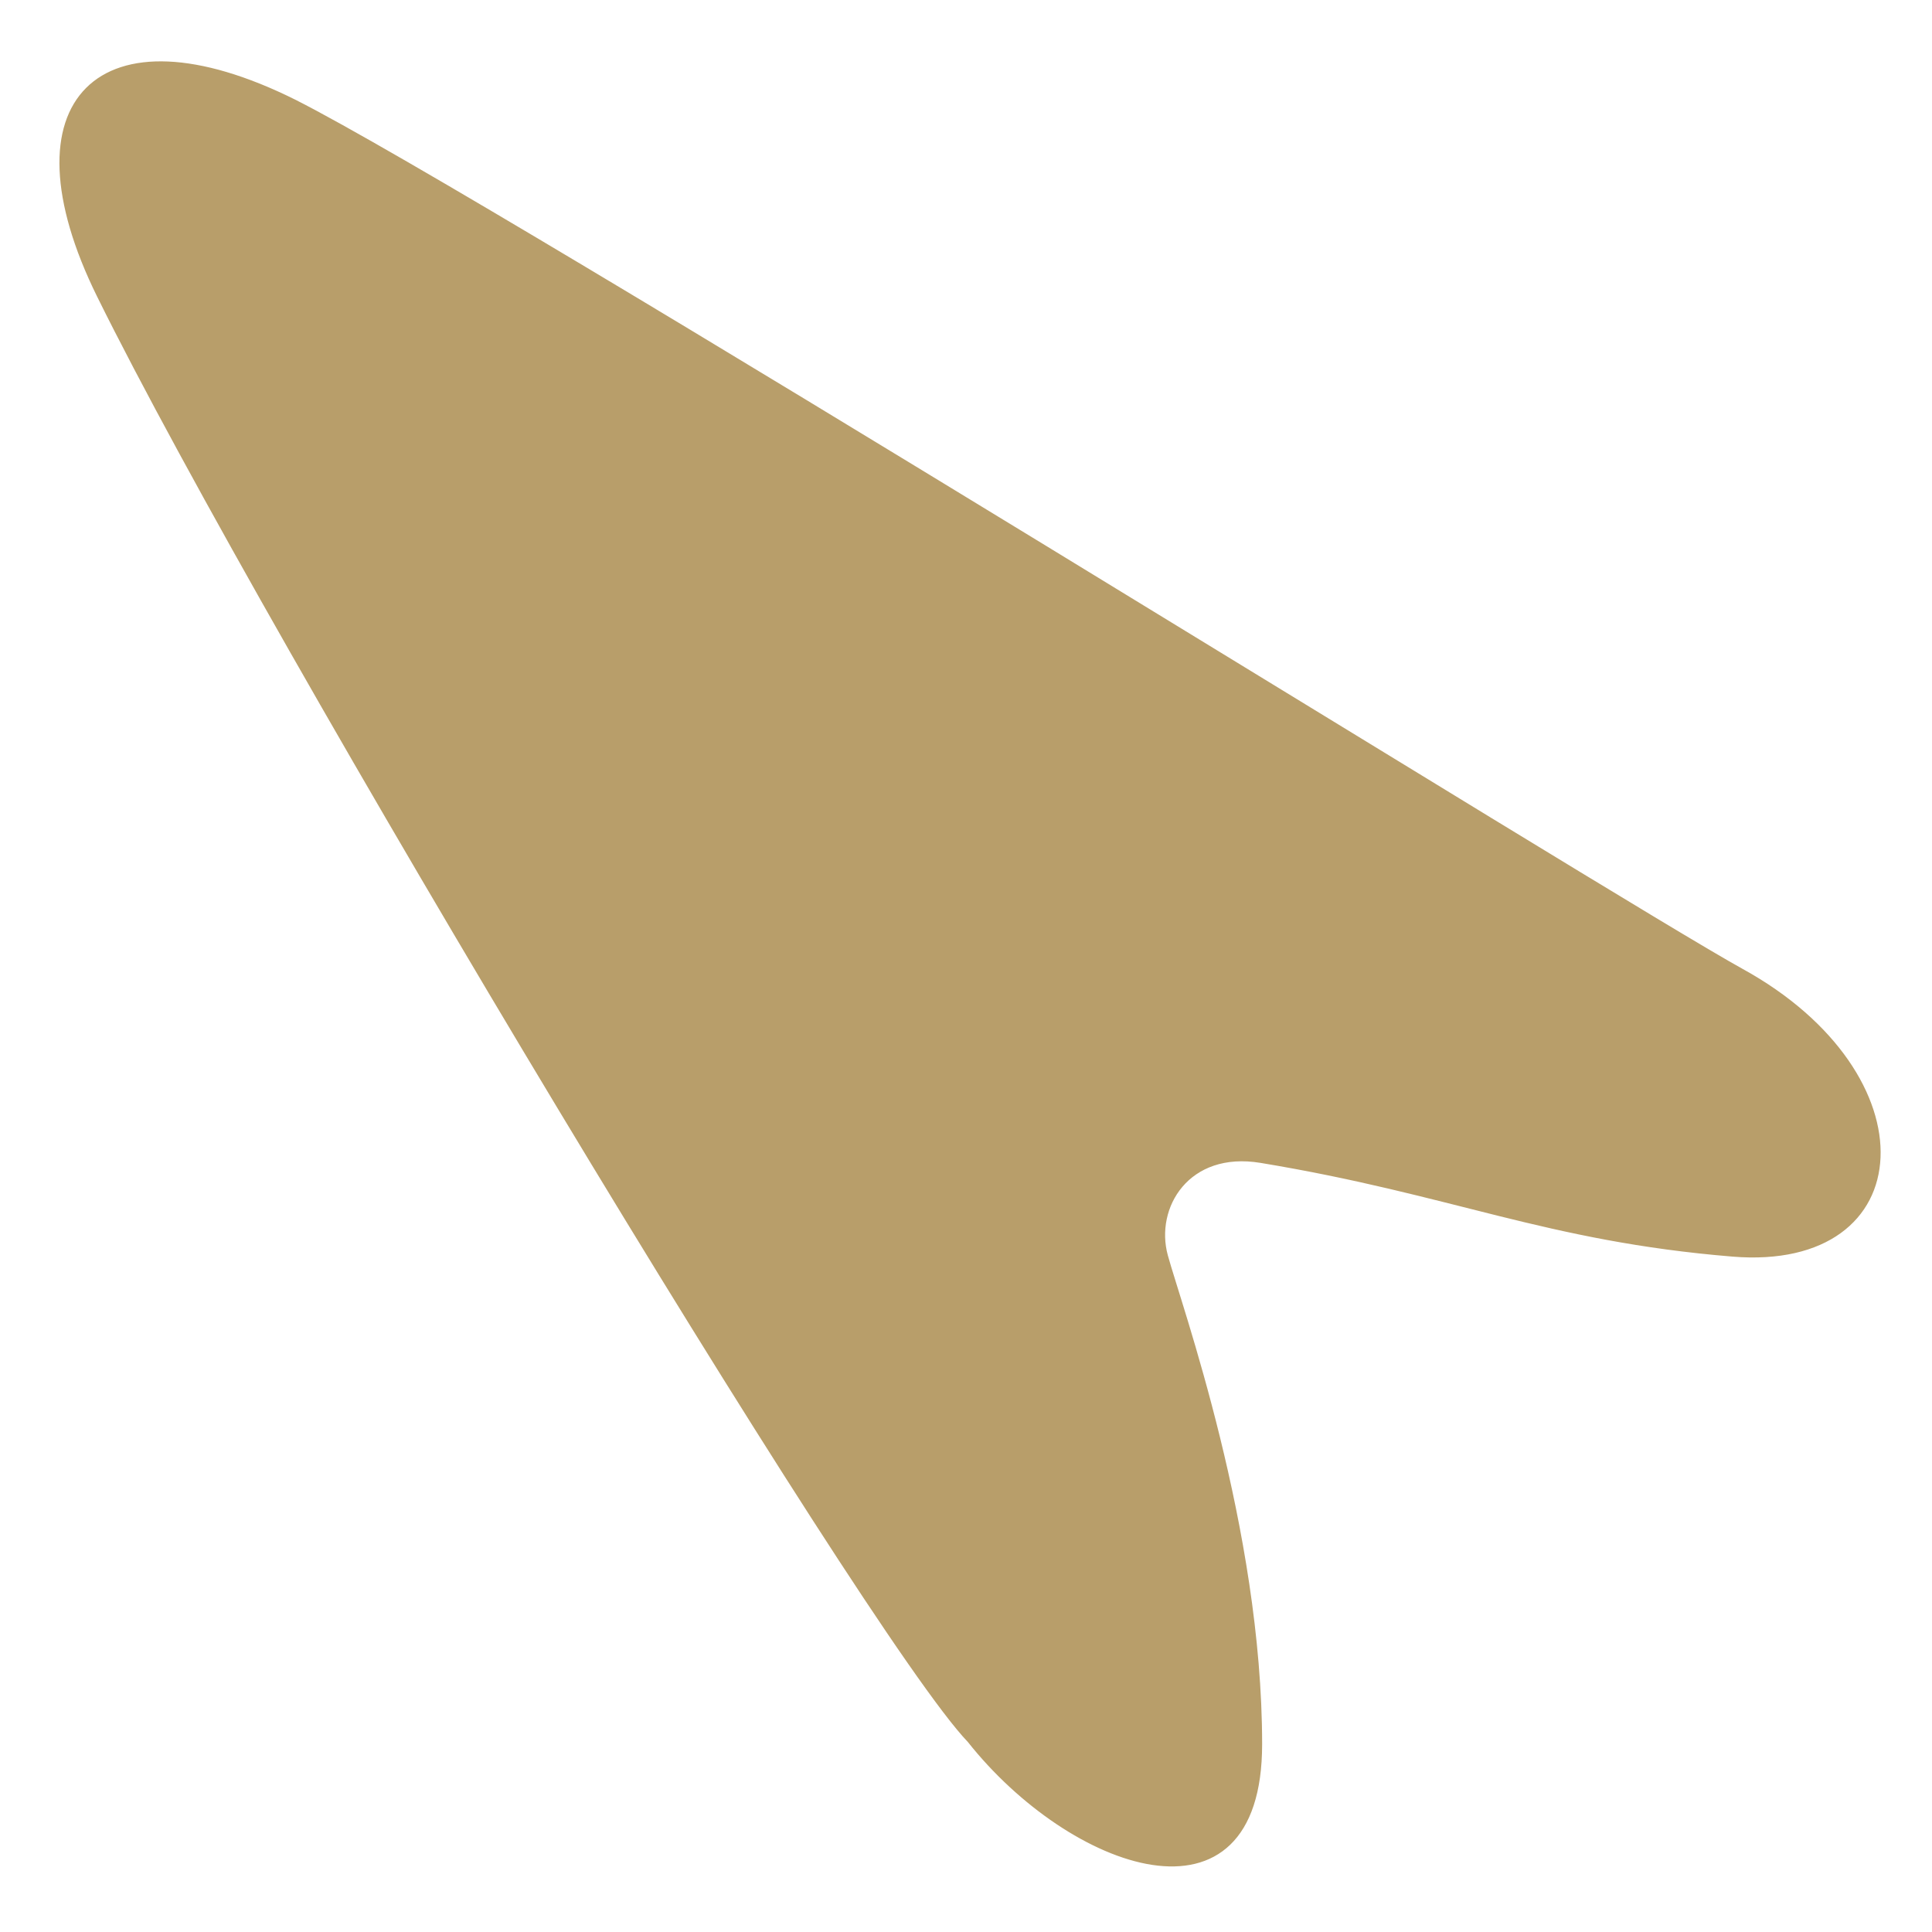
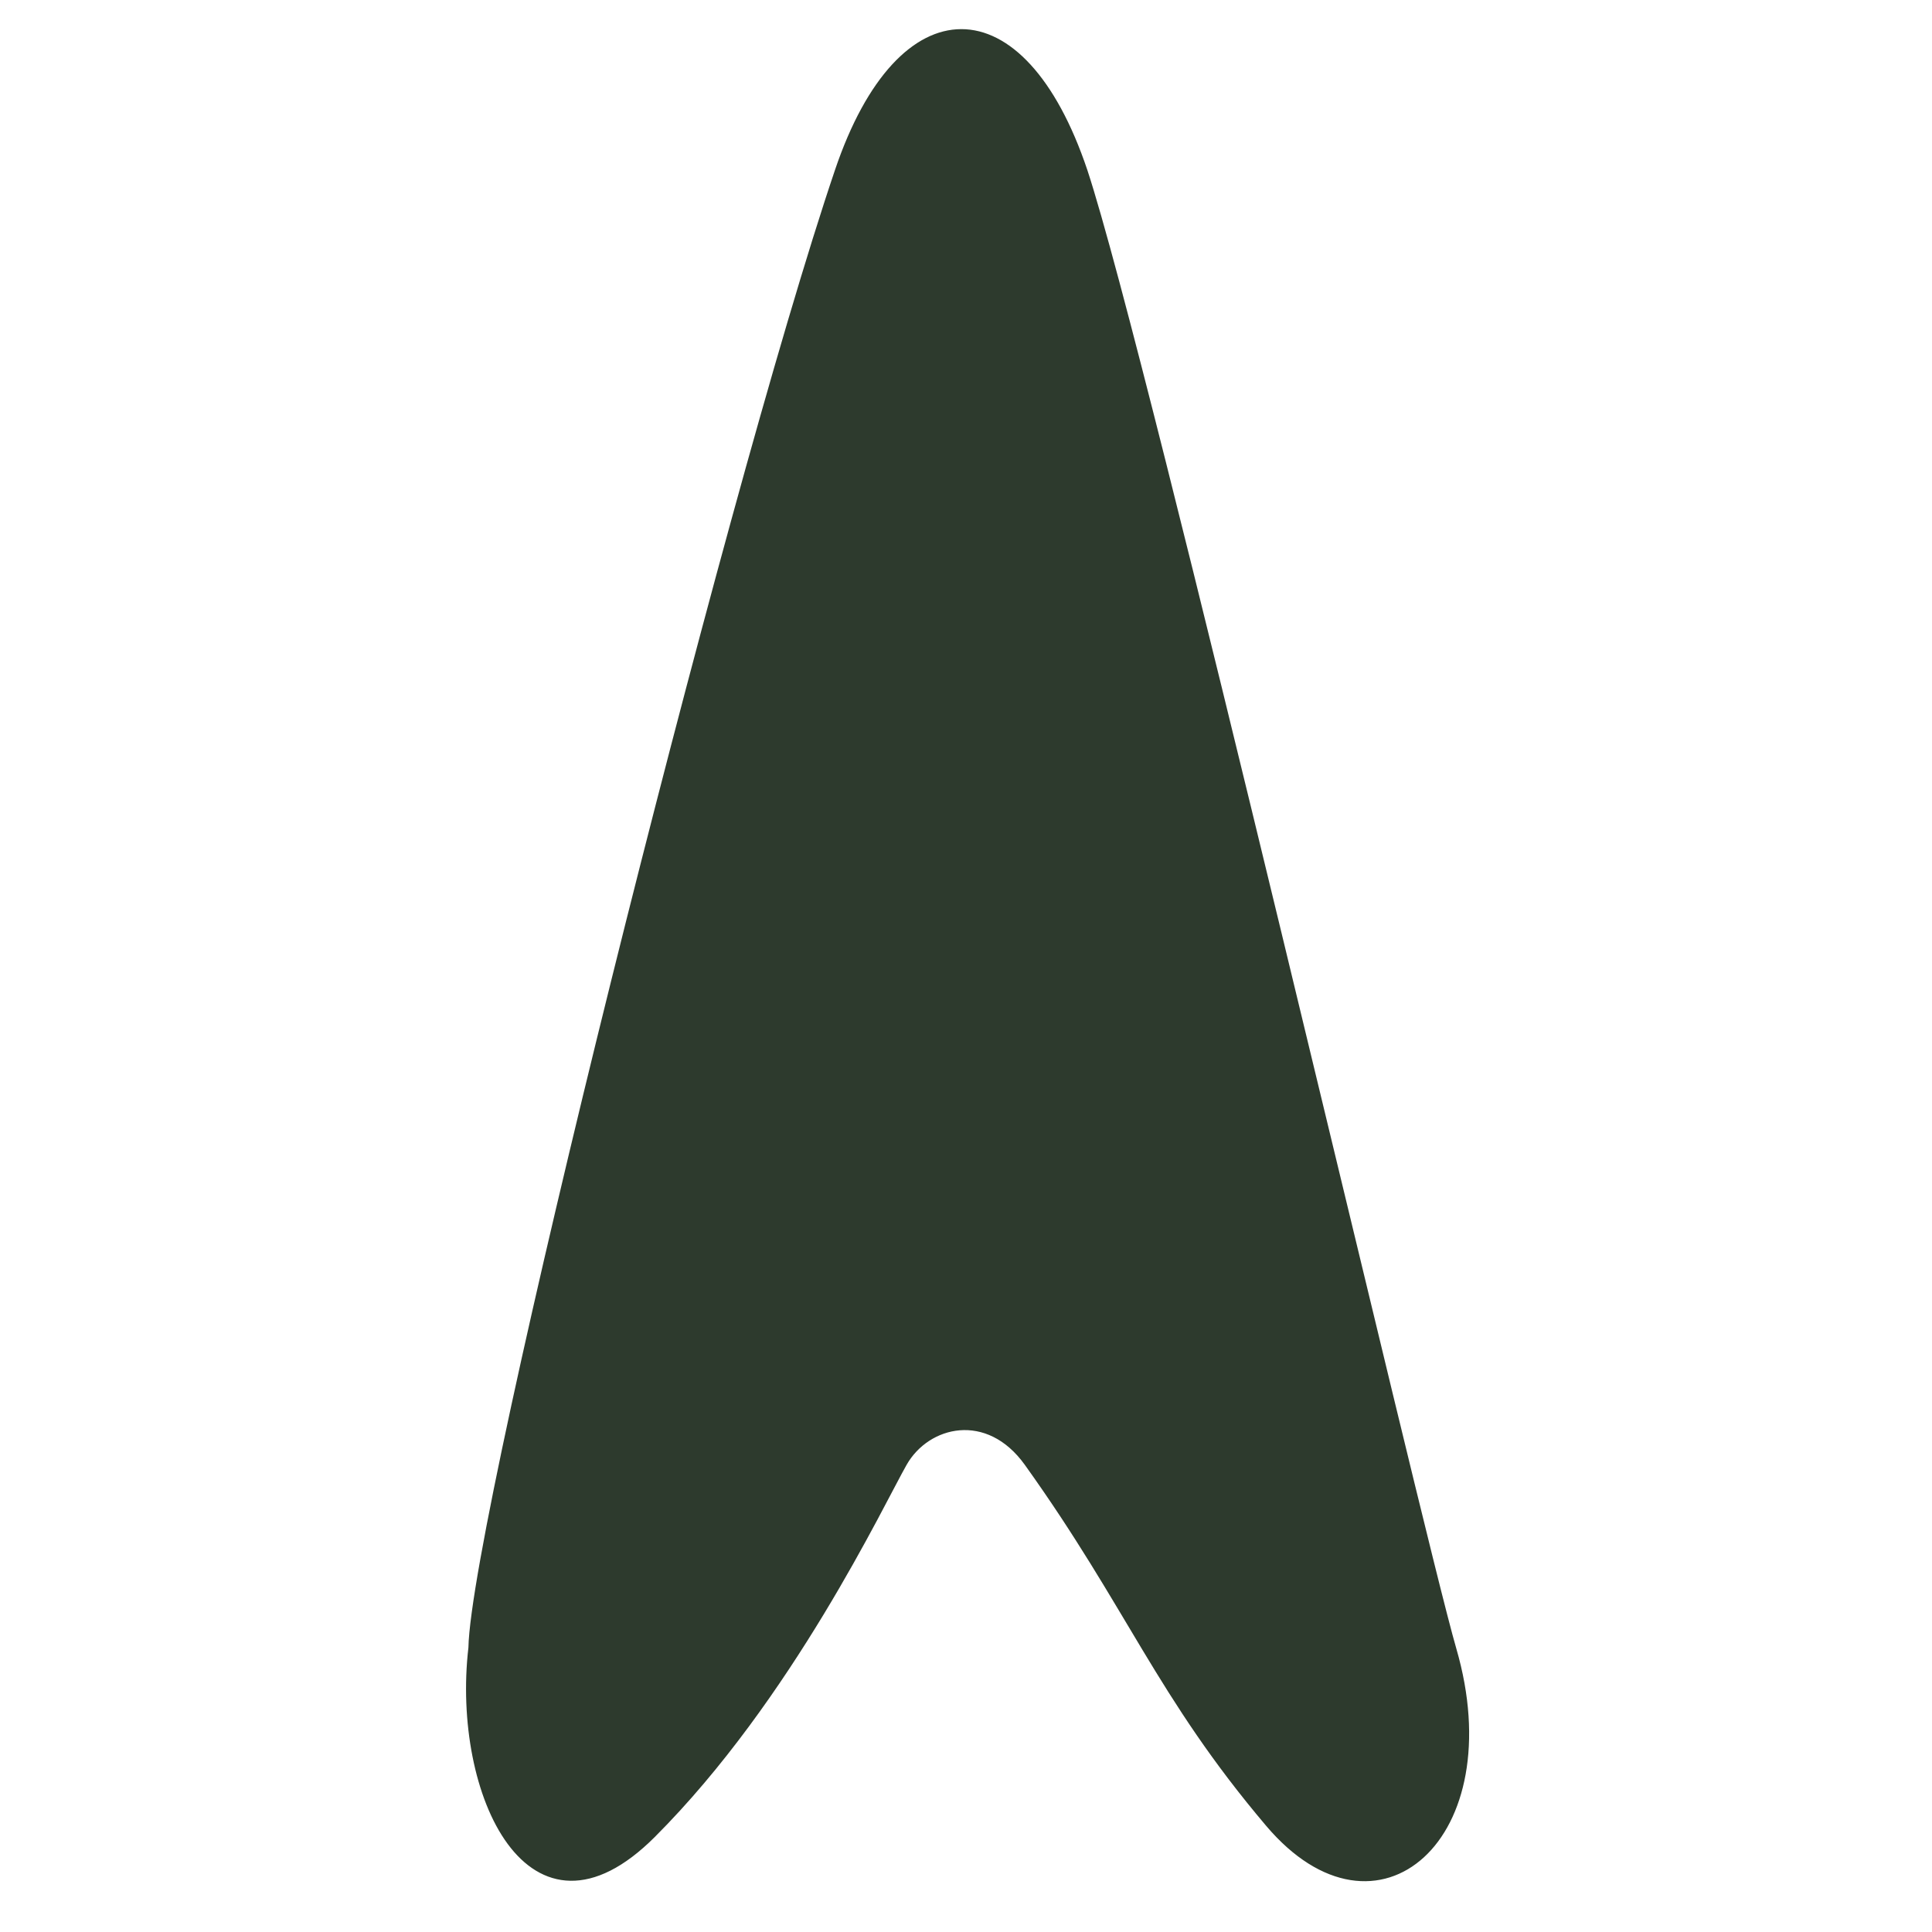
- <svg xmlns="http://www.w3.org/2000/svg" id="exkSiCsdHE91" viewBox="0 0 200 200" shape-rendering="geometricPrecision" text-rendering="geometricPrecision">
-   <path d="M100,179.654C89.343,168.581,27.502,65.735,9.905,30.092c-9.905-20.061,0-30.092,20.165-20.061C50.065,20.087,167.202,93.029,179.875,100c19.657,10.812,18.431,30.921-.897,29.328s-28.908-6.404-48.823-9.699c-7.609-1.259-11.272,4.784-9.88,9.88s9.754,28.282,9.754,50.552c0,19.94-19.543,12.838-30.029-.406" transform="translate(.376052 0.50571)" fill="#b89e6a" stroke="#b89e6a" stroke-width="0.5" />
+ <svg xmlns="http://www.w3.org/2000/svg" id="eOEAXtIv9381" viewBox="0 0 200 200" shape-rendering="geometricPrecision" text-rendering="geometricPrecision">
+   <path d="M100,179.654C89.343,168.581,27.502,65.735,9.905,30.092c-9.905-20.061,0-30.092,20.165-20.061C50.065,20.087,167.202,93.029,179.875,100c19.657,10.812,18.431,30.921-.897,29.328s-28.908-6.404-48.823-9.699c-7.609-1.259-11.272,4.784-9.88,9.88s9.754,28.282,9.754,50.552c0,19.94-19.543,12.838-30.029-.406" transform="matrix(.638292 0.638292-.63829 0.63829 99.55698-7.920685)" fill="#2d3a2d" stroke="#2d3a2d" stroke-width="0.5" />
</svg>
